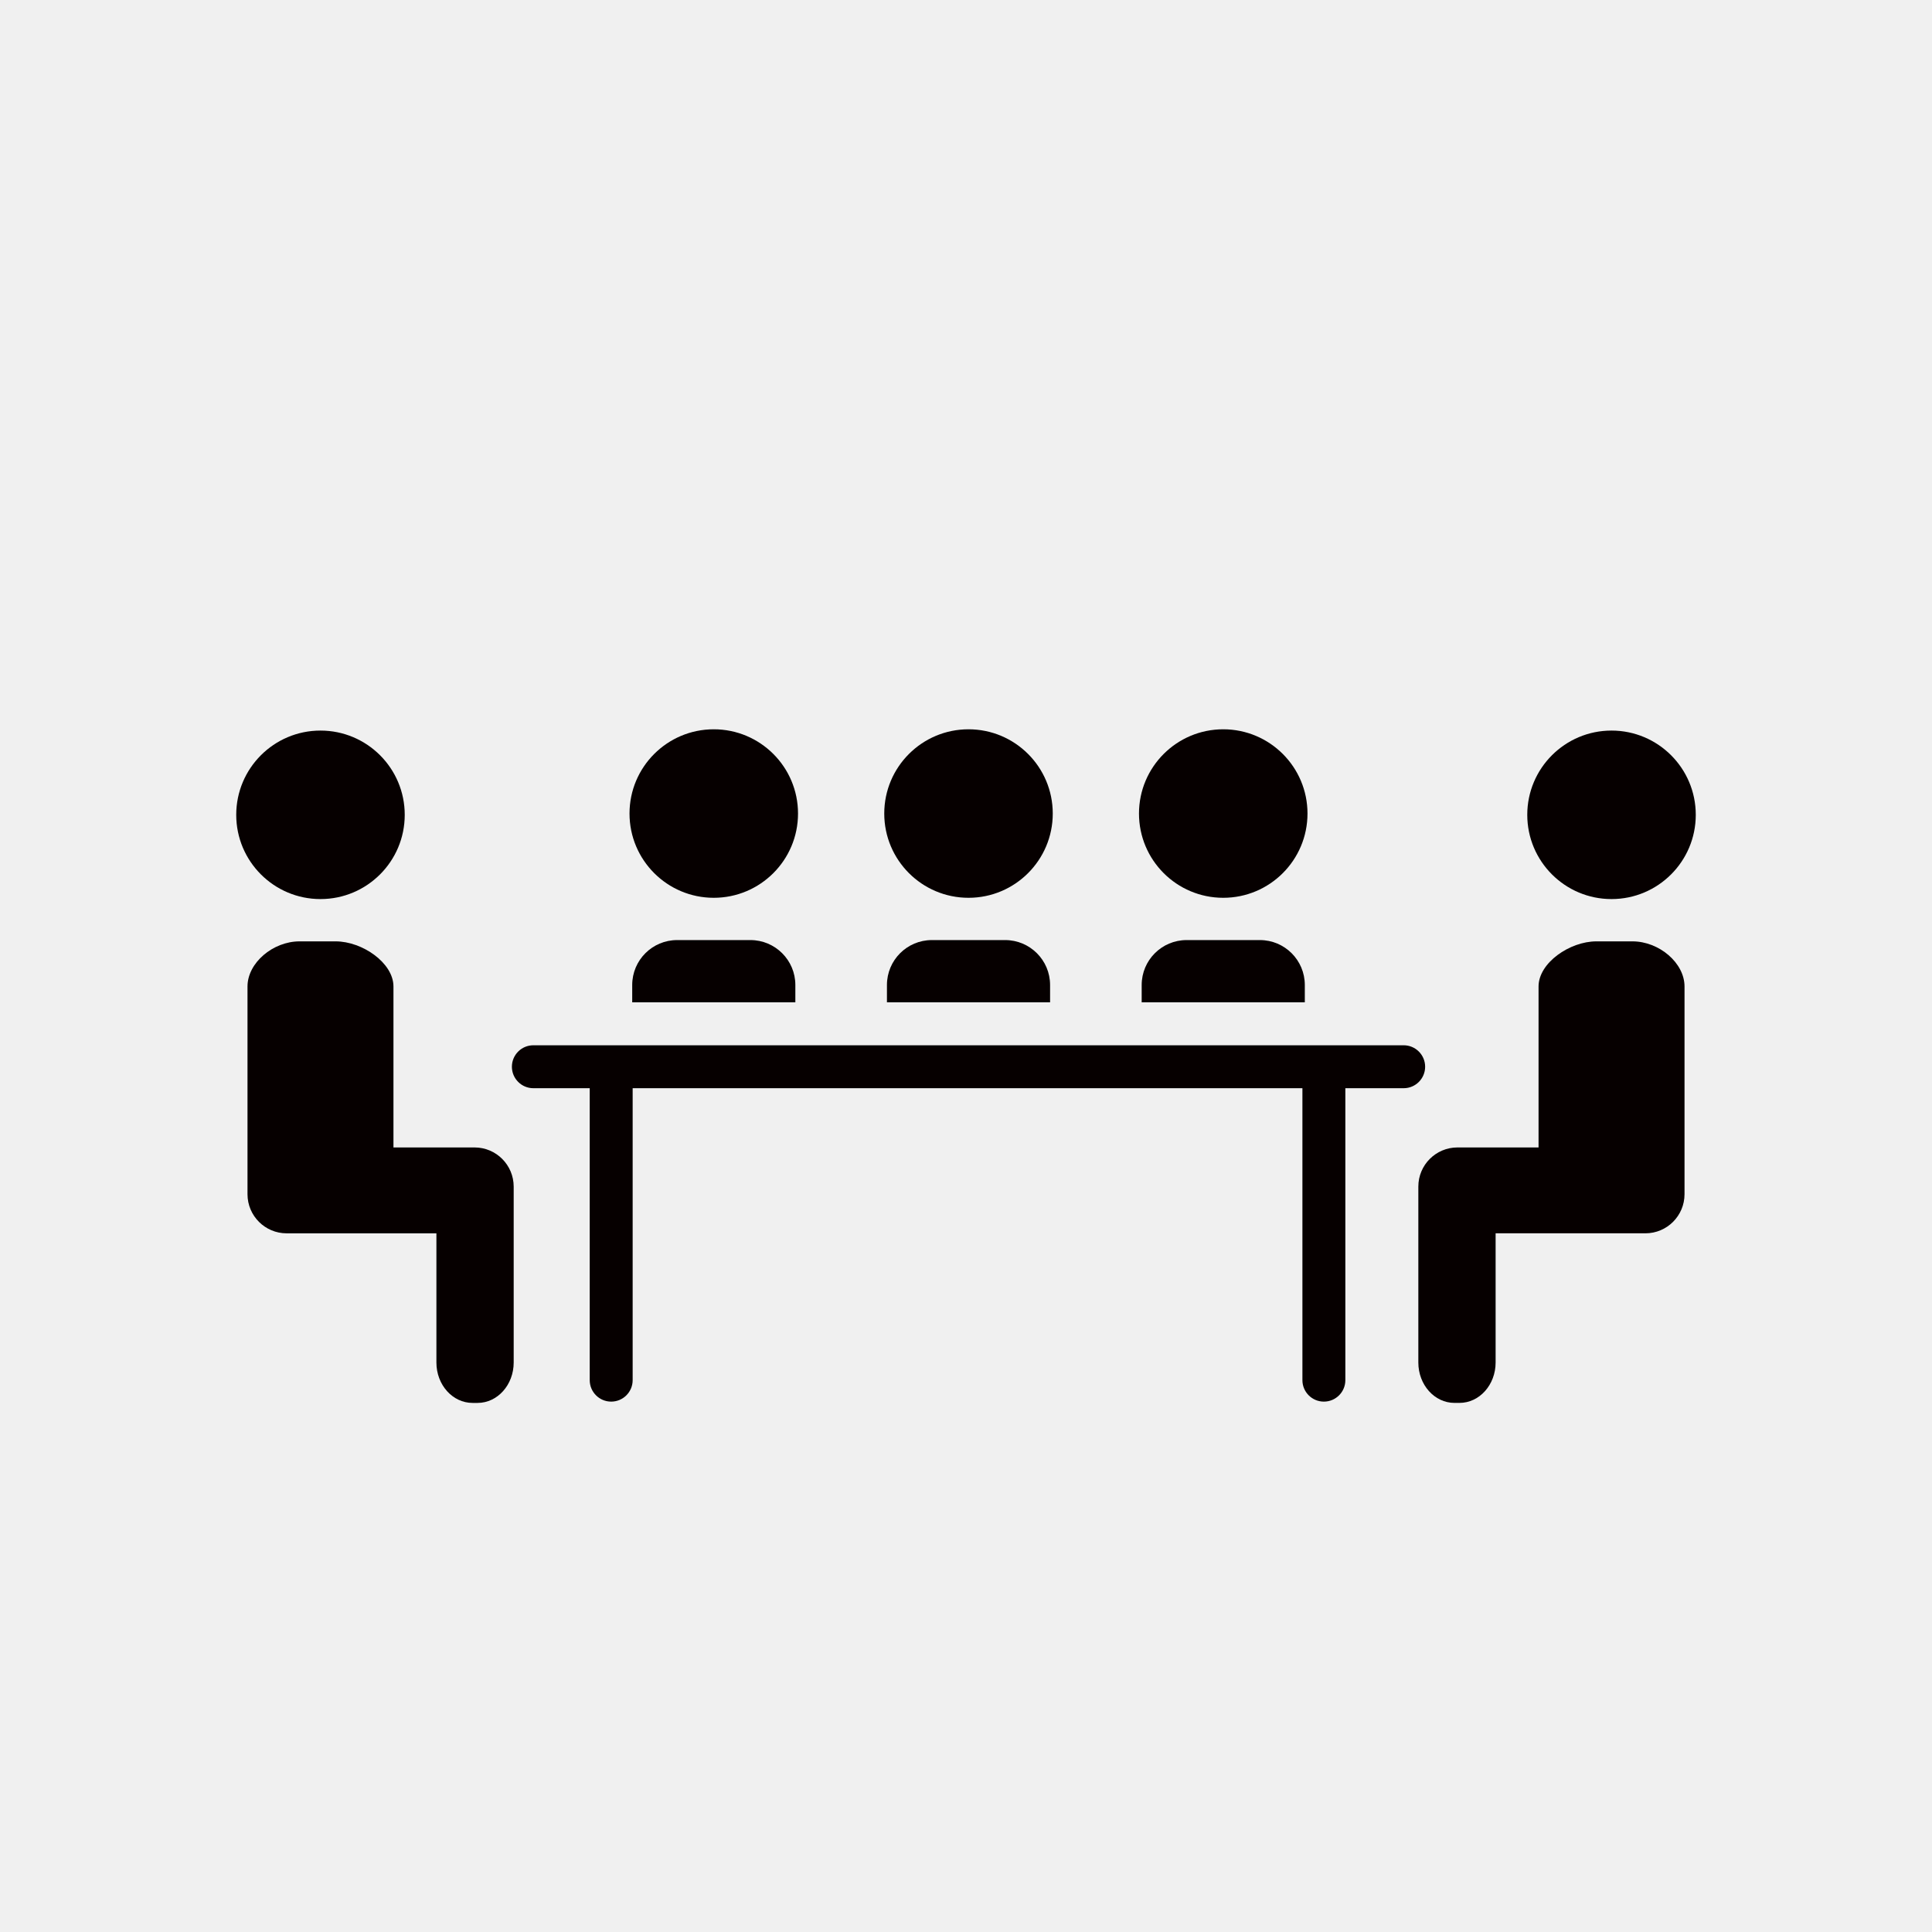
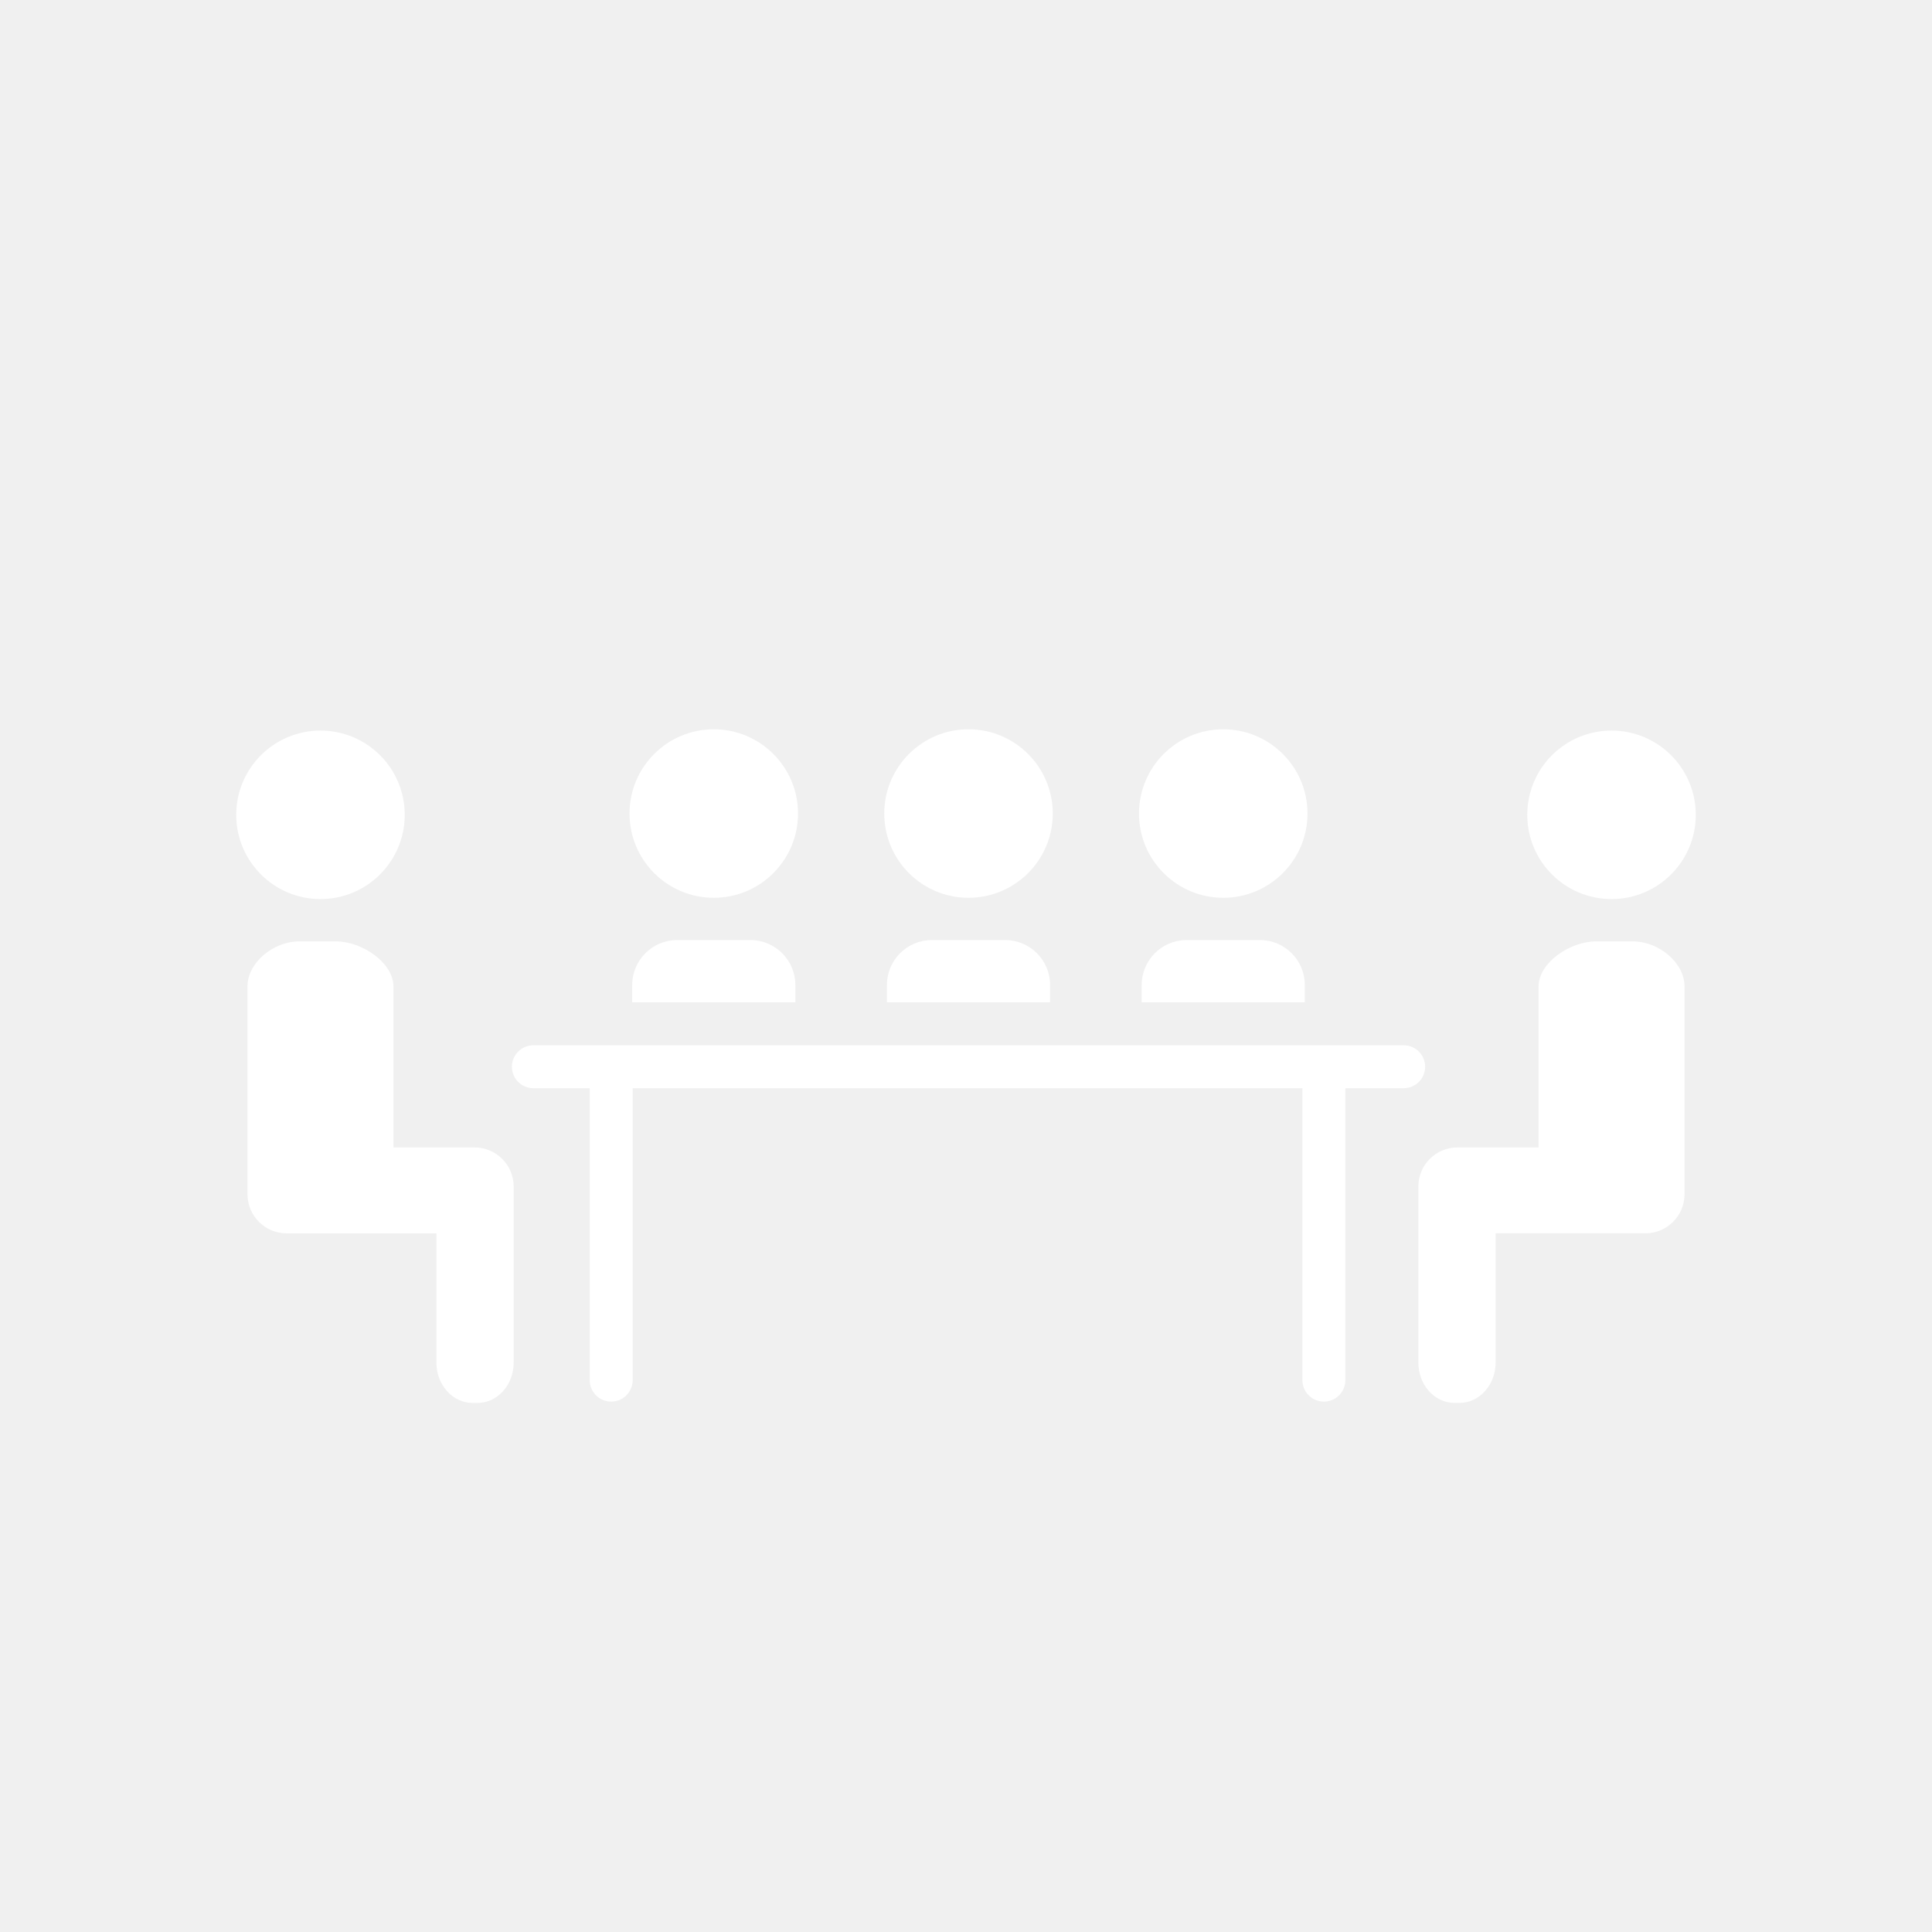
<svg xmlns="http://www.w3.org/2000/svg" version="1.1" id="Layer_1" x="0px" y="0px" width="225px" height="225px" viewBox="0 0 225 225" enable-background="new 0 0 225 225" xml:space="preserve">
-   <circle fill="#060000" cx="187.677" cy="94.894" r="9.812" />
-   <circle fill="#060000" cx="142.458" cy="94.745" r="9.812" />
-   <circle fill="#060000" cx="112.792" cy="94.745" r="9.812" />
-   <circle fill="#060000" cx="83.125" cy="94.745" r="9.812" />
-   <path fill="#060000" d="M190.116,109.631h-4.205c-3.097,0-6.732,2.503-6.732,5.256v18.744h-9.442c-2.518,0-4.558,2.041-4.558,4.559  v0.812v0.072v19.602c0,2.6,1.884,4.705,4.207,4.705h0.587c2.322,0,4.206-2.105,4.206-4.705v-15.045h11.732h4.205h1.506  c2.517,0,4.557-2.041,4.557-4.557v-0.512v-0.373v-23.304C196.179,112.134,193.214,109.631,190.116,109.631z" />
-   <circle fill="#060000" cx="37.323" cy="94.894" r="9.812" />
-   <path fill="#060000" d="M55.266,133.631h-9.444v-18.744c0-2.752-3.635-5.256-6.731-5.256h-4.205c-3.099,0-6.062,2.503-6.062,5.256  v23.303v0.373v0.513c0,2.516,2.04,4.557,4.558,4.557h1.506h4.205h11.731v15.045c0,2.601,1.885,4.705,4.208,4.705h0.586  c2.323,0,4.206-2.104,4.206-4.705v-19.602v-0.072v-0.812C59.821,135.672,57.781,133.631,55.266,133.631z" />
-   <path fill="#060000" d="M163.471,121.732h-9.292h-83h-9.064c-1.381,0-2.5,1.119-2.5,2.5s1.119,2.5,2.5,2.5h6.564v34  c0,1.381,1.119,2.5,2.5,2.5c1.381,0,2.5-1.119,2.5-2.5v-34h78v34c0,1.381,1.119,2.5,2.5,2.5c1.382,0,2.5-1.119,2.5-2.5v-34h6.792  c1.381,0,2.5-1.119,2.5-2.5S164.852,121.732,163.471,121.732z" />
+   <circle fill="#ffffff" cx="187.677" cy="94.894" r="9.812" />
+   <circle fill="#ffffff" cx="142.458" cy="94.745" r="9.812" />
+   <circle fill="#ffffff" cx="112.792" cy="94.745" r="9.812" />
+   <circle fill="#ffffff" cx="83.125" cy="94.745" r="9.812" />
+   <path fill="#ffffff" d="M190.116,109.631h-4.205c-3.097,0-6.731,2.503-6.731,5.256v18.744h-9.443c-2.518,0-4.557,2.041-4.557,4.559  v0.812v0.072v19.602c0,2.6,1.883,4.705,4.207,4.705h0.586c2.322,0,4.207-2.105,4.207-4.705v-15.045h11.731h4.205h1.506  c2.517,0,4.558-2.041,4.558-4.557v-0.512v-0.373v-23.305C196.18,112.134,193.214,109.631,190.116,109.631z" />
+   <circle fill="#ffffff" cx="37.323" cy="94.894" r="9.812" />
+   <path fill="#ffffff" d="M55.266,133.631h-9.444v-18.744c0-2.752-3.635-5.256-6.731-5.256h-4.205c-3.099,0-6.062,2.503-6.062,5.256  v23.303v0.373v0.514c0,2.516,2.04,4.557,4.558,4.557h1.506h4.205h11.731v15.045c0,2.602,1.885,4.705,4.208,4.705h0.586  c2.323,0,4.206-2.104,4.206-4.705v-19.602v-0.072v-0.812C59.821,135.672,57.781,133.631,55.266,133.631z" />
+   <path fill="#ffffff" d="M163.471,121.732h-9.291h-83h-9.064c-1.381,0-2.5,1.119-2.5,2.5s1.119,2.5,2.5,2.5h6.564v34  c0,1.381,1.119,2.5,2.5,2.5c1.381,0,2.5-1.119,2.5-2.5v-34h78v34c0,1.381,1.118,2.5,2.5,2.5c1.381,0,2.5-1.119,2.5-2.5v-34h6.791  c1.381,0,2.5-1.119,2.5-2.5S164.852,121.732,163.471,121.732z" />
  <g>
-     <path fill="#060000" d="M92.626,116.73v-2.019c0-2.889-2.343-5.231-5.233-5.231H78.86c-2.891,0-5.233,2.342-5.233,5.231v2.019   H92.626z" />
+     <path fill="#ffffff" d="M92.626,116.73v-2.02c0-2.889-2.343-5.231-5.233-5.231H78.86c-2.891,0-5.233,2.342-5.233,5.231v2.02H92.626   z" />
  </g>
  <g>
-     <path fill="#060000" d="M122.292,116.73v-2.019c0-2.889-2.343-5.231-5.233-5.231h-8.534c-2.89,0-5.232,2.342-5.232,5.231v2.019   H122.292z" />
+     <path fill="#ffffff" d="M122.292,116.73v-2.02c0-2.889-2.343-5.231-5.233-5.231h-8.534c-2.89,0-5.232,2.342-5.232,5.231v2.02   H122.292z" />
  </g>
  <g>
-     <path fill="#060000" d="M151.958,116.73v-2.019c0-2.889-2.342-5.231-5.231-5.231h-8.533c-2.892,0-5.234,2.342-5.234,5.231v2.019   H151.958z" />
+     <path fill="#ffffff" d="M151.958,116.73v-2.02c0-2.889-2.342-5.231-5.231-5.231h-8.533c-2.892,0-5.233,2.342-5.233,5.231v2.02   H151.958z" />
  </g>
</svg>
